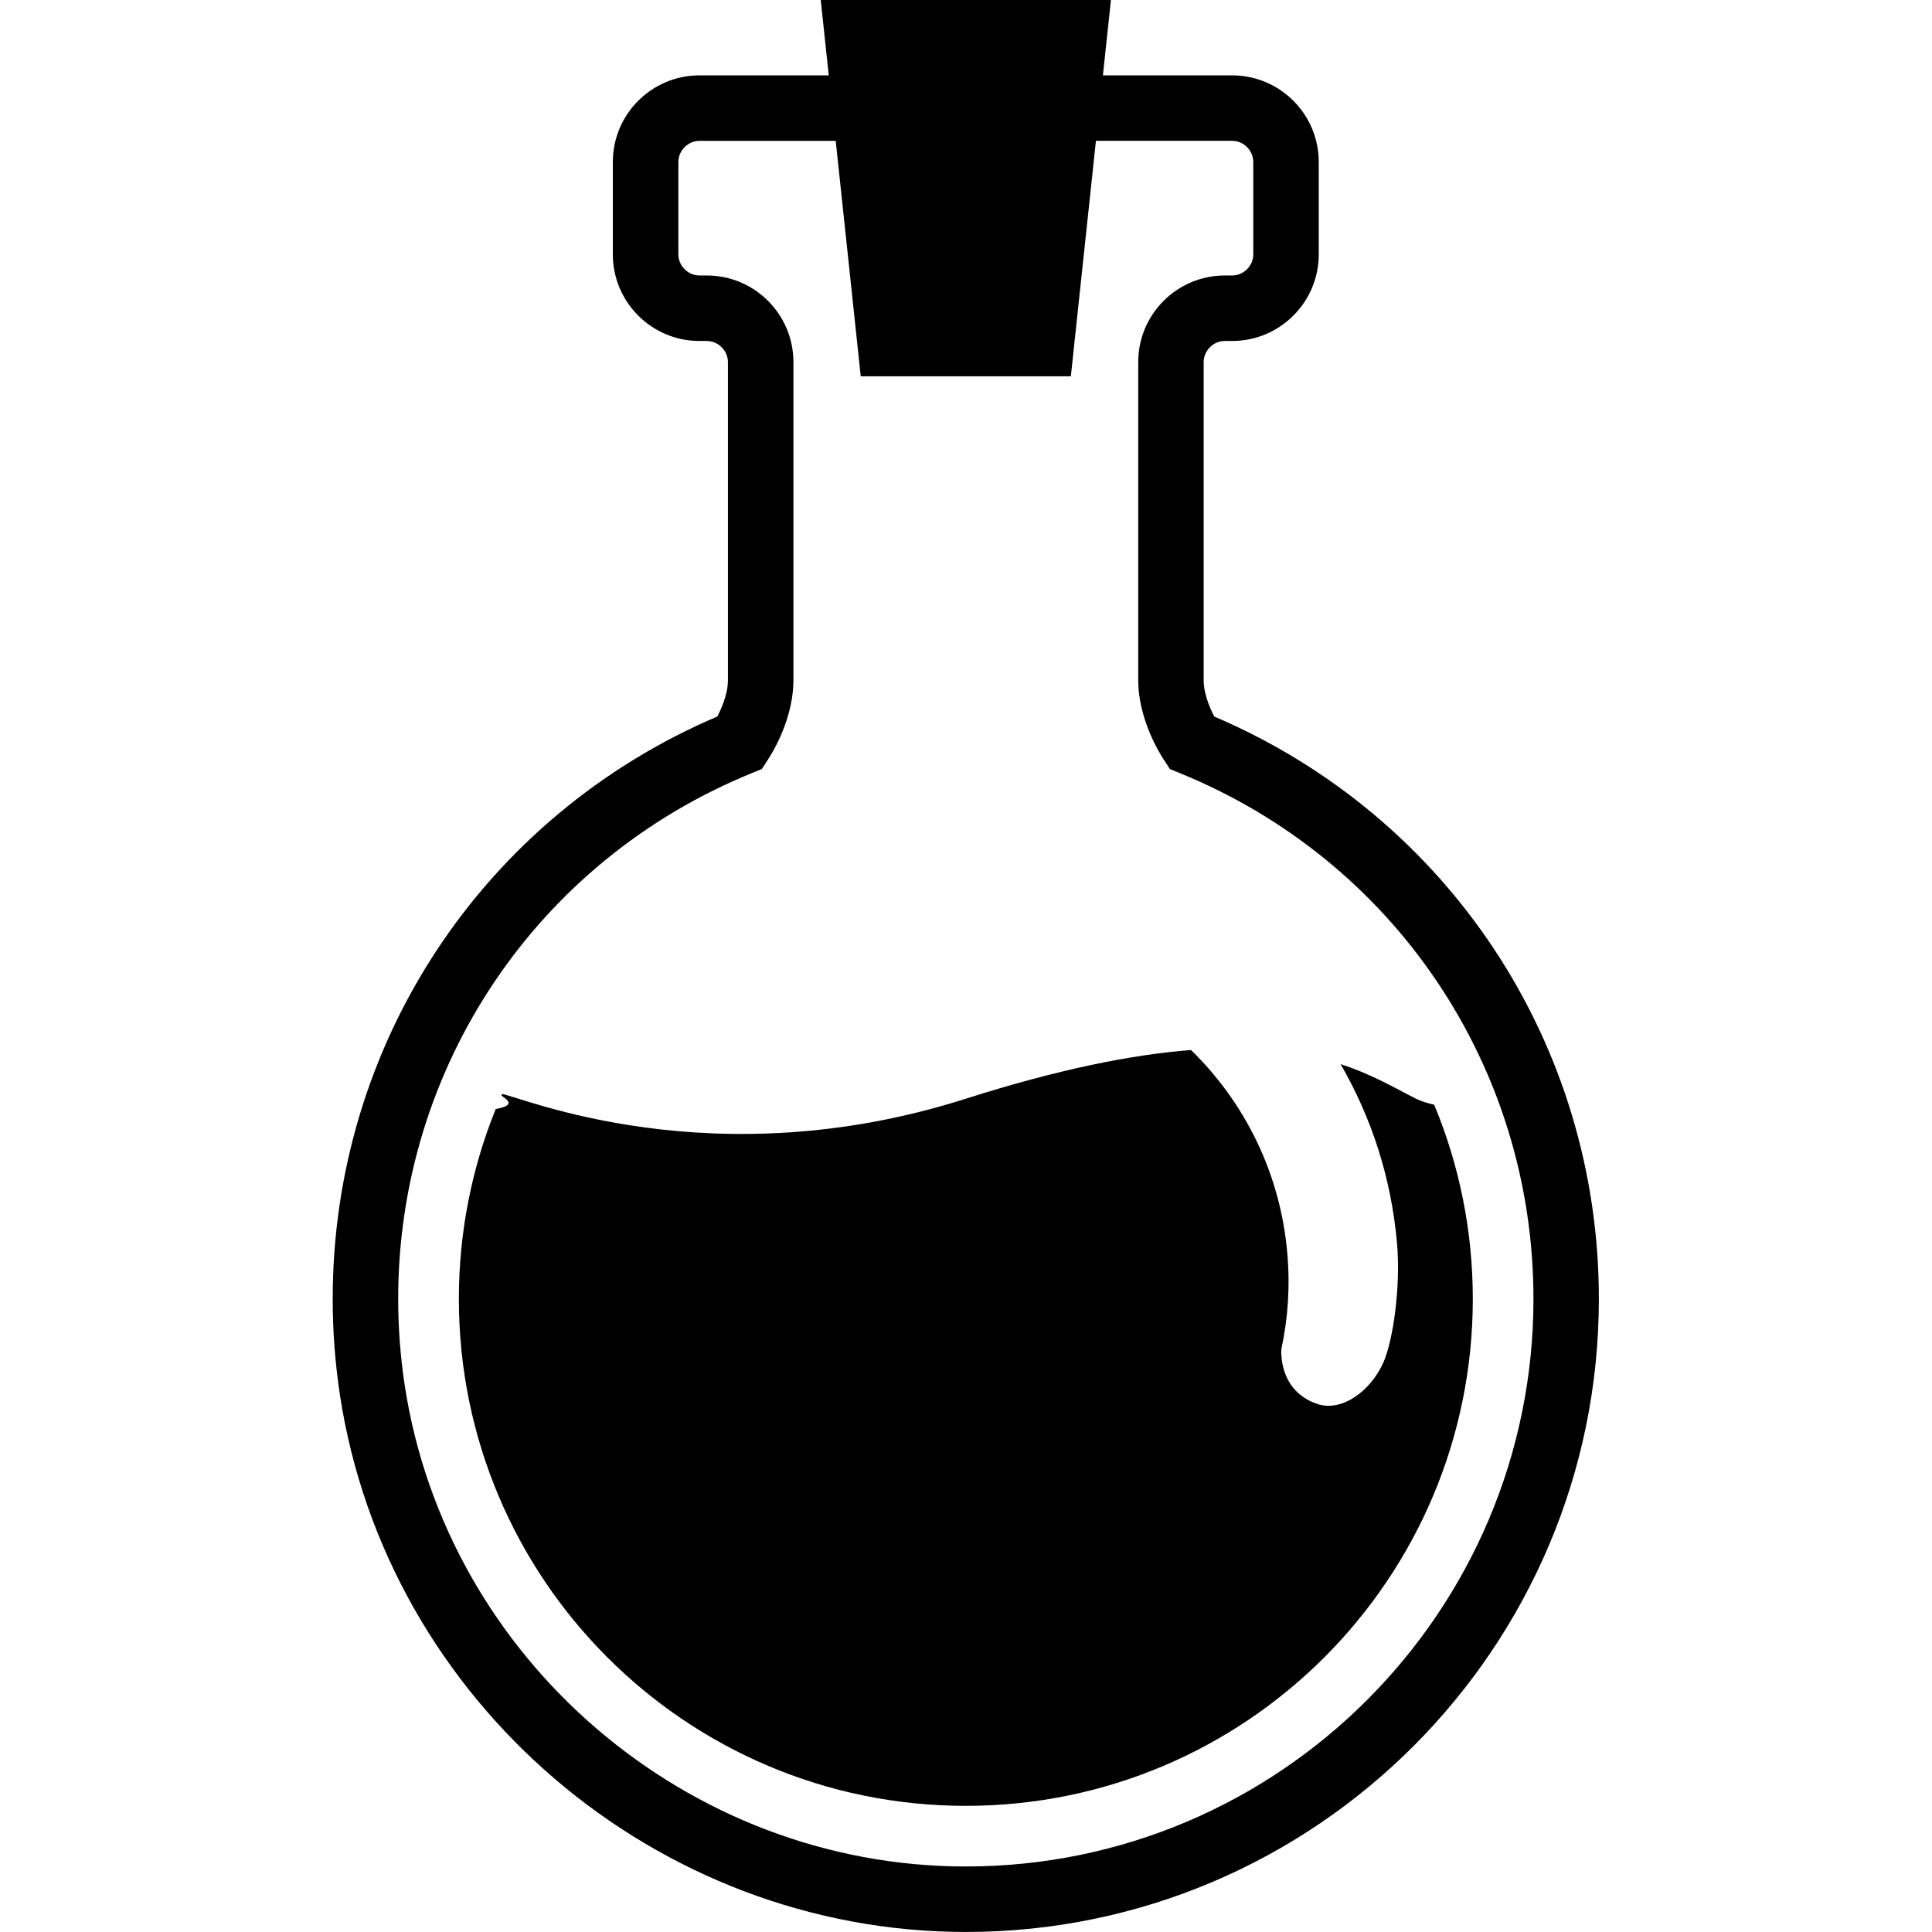
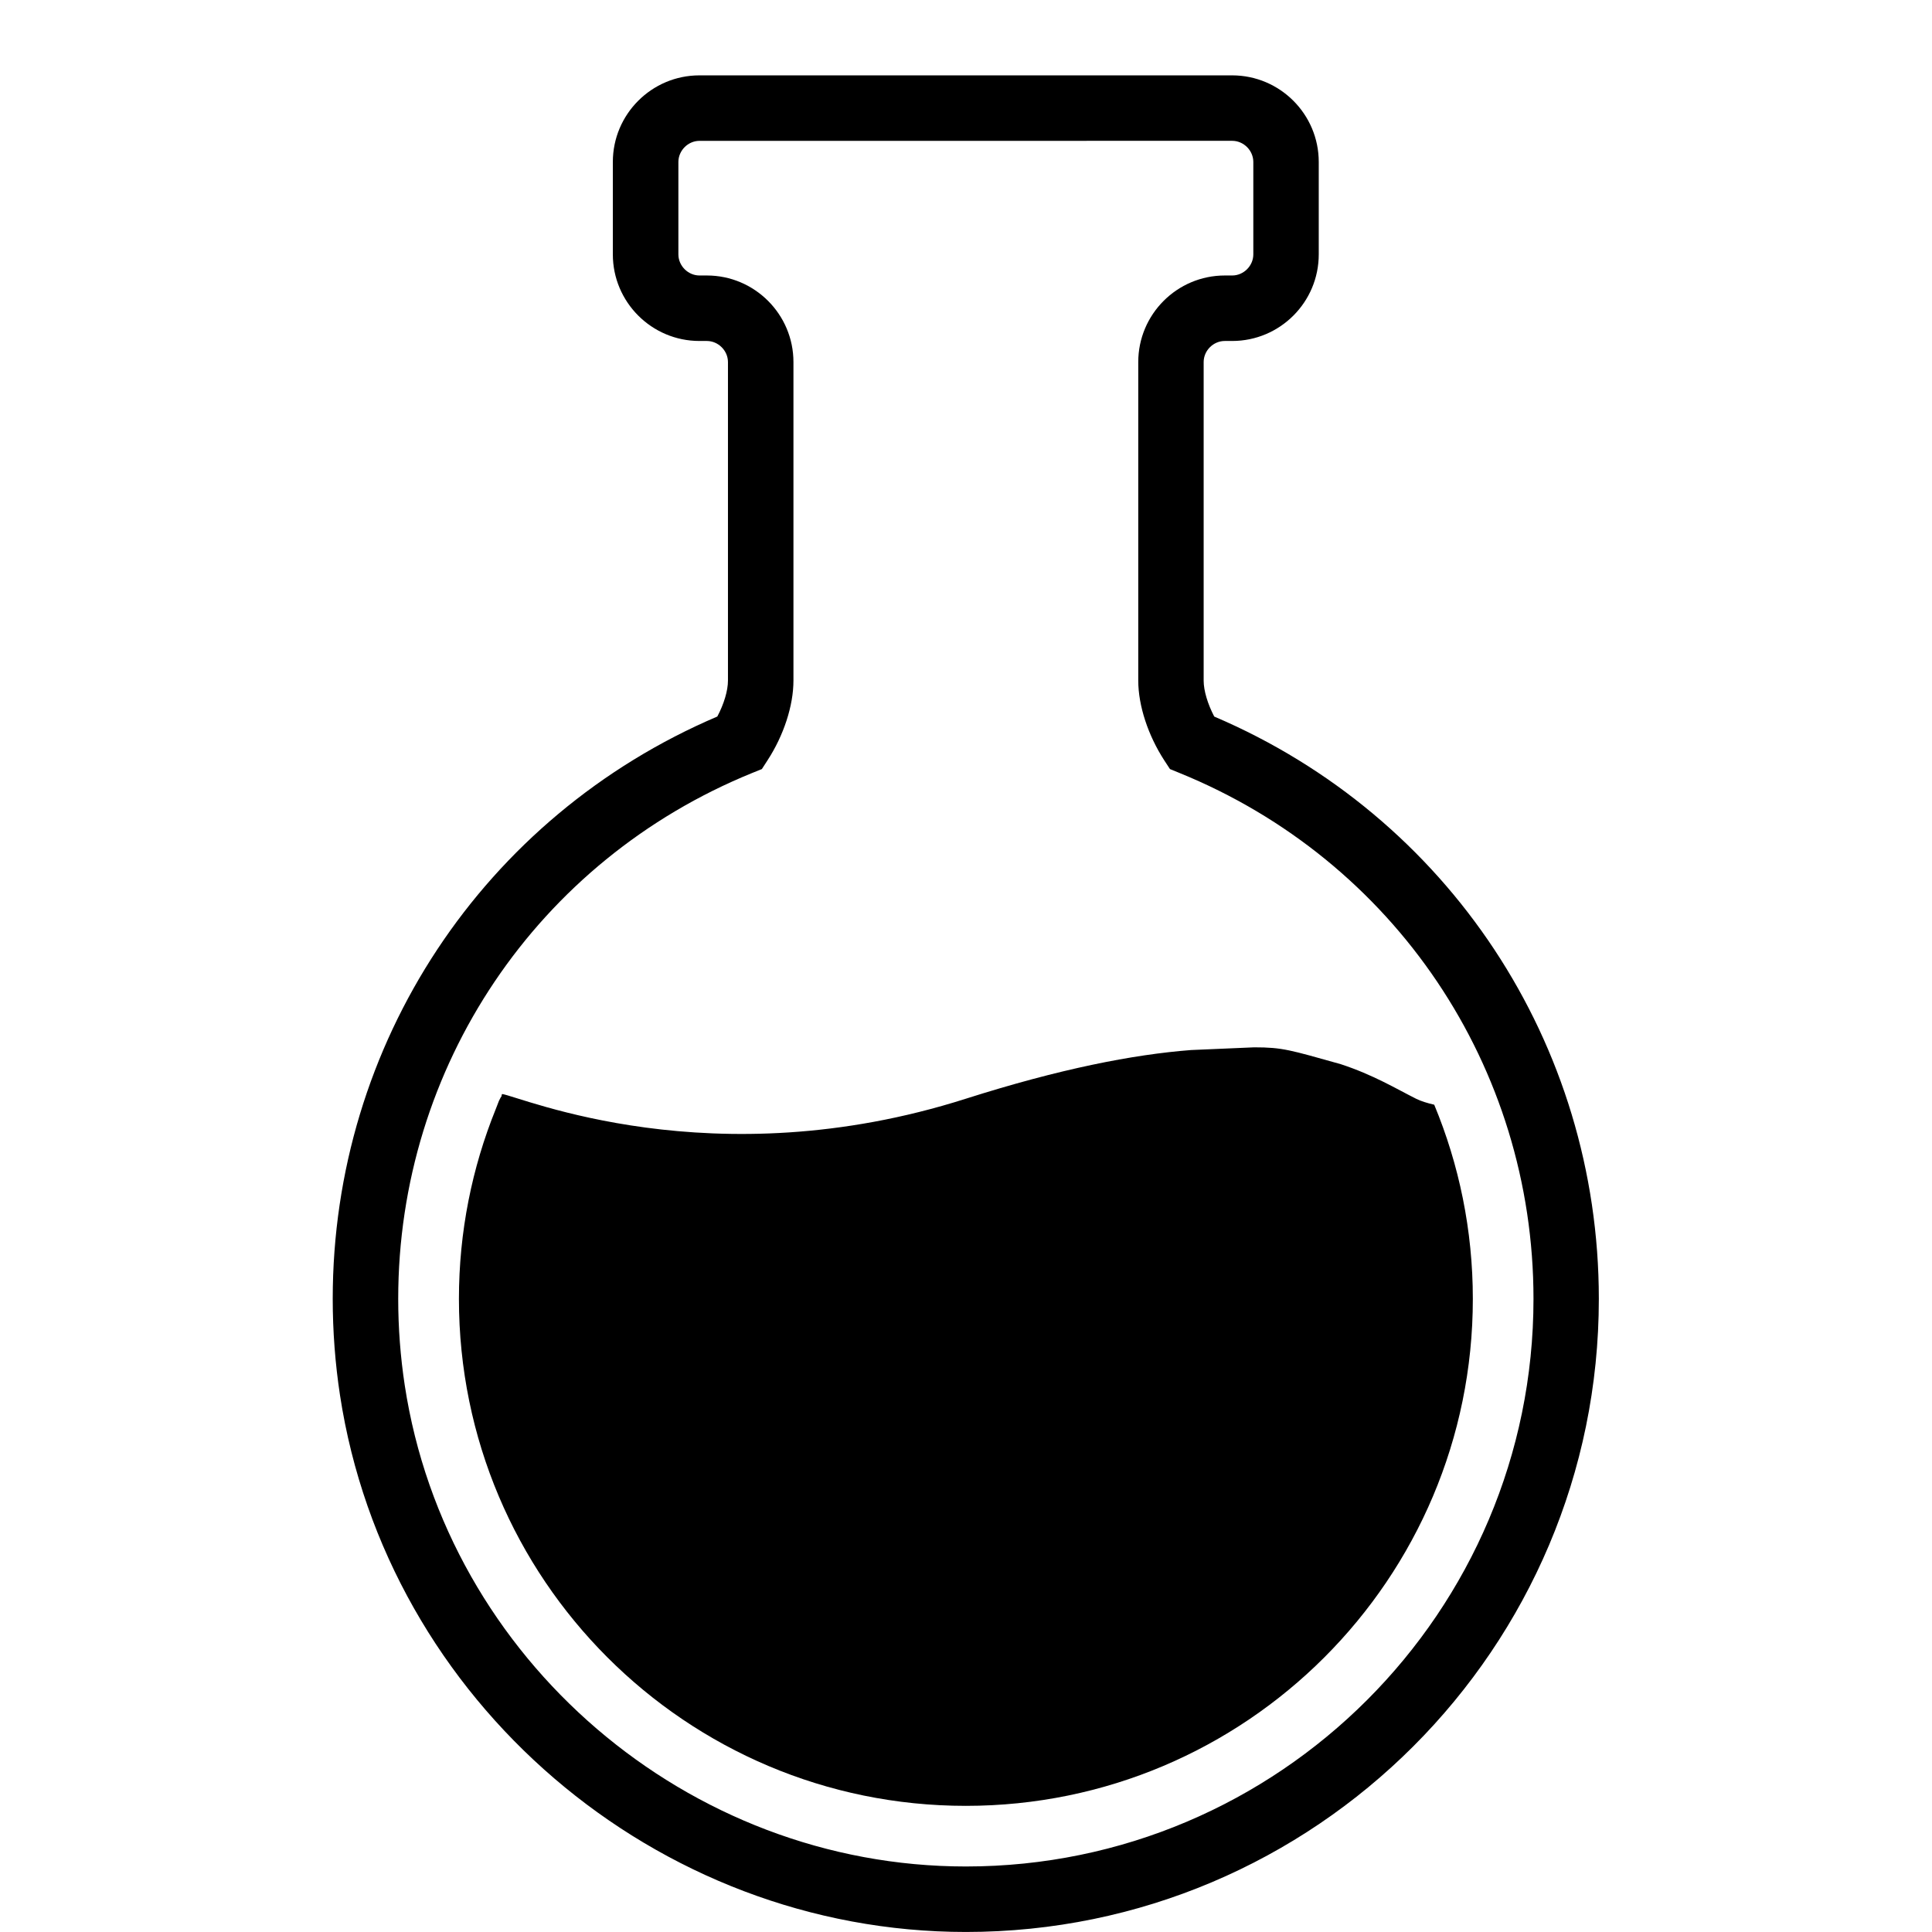
- <svg xmlns="http://www.w3.org/2000/svg" version="1.1" id="Layer_1" x="0px" y="0px" width="65.537px" height="65.551px" viewBox="18.527 2.225 65.537 65.551" enable-background="new 18.527 2.225 65.537 65.551" xml:space="preserve">
-   <polygon points="56.22,2.225 46.374,2.225 47.731,14.993 54.86,14.993 " />
-   <path d="M51.297,67.775c-10.519,0-19.648-7.828-21.235-18.211c-0.164-1.076-0.247-2.176-0.247-3.271  c0-8.654,5.109-16.369,13.049-19.757c0.224-0.422,0.361-0.877,0.361-1.219V14.51c0-0.388-0.328-0.716-0.717-0.716h-0.25  c-1.621,0-2.938-1.318-2.938-2.938V7.721c0-1.621,1.318-2.939,2.938-2.939h18.075c1.62,0,2.938,1.318,2.938,2.939v3.135  c0,1.621-1.317,2.938-2.938,2.938h-0.25c-0.39,0-0.717,0.328-0.717,0.716v10.808c0,0.343,0.139,0.797,0.36,1.219  c7.941,3.387,13.049,11.102,13.049,19.757C72.776,58.139,63.142,67.775,51.297,67.775z M42.259,7.004  c-0.388,0-0.716,0.328-0.716,0.717v3.135c0,0.388,0.328,0.716,0.716,0.716h0.25c1.621,0,2.938,1.318,2.938,2.938v10.808  c0,0.846-0.329,1.858-0.883,2.709l-0.19,0.292L44.05,28.45c-7.297,2.967-12.013,9.971-12.013,17.844c0,0.981,0.075,1.97,0.222,2.935  c1.422,9.307,9.606,16.324,19.038,16.324c10.619,0,19.259-8.639,19.259-19.259c0-7.873-4.716-14.877-12.013-17.844l-0.321-0.131  l-0.191-0.292c-0.553-0.851-0.885-1.864-0.885-2.71V14.51c0-1.621,1.317-2.938,2.938-2.938h0.25c0.388,0,0.716-0.328,0.716-0.716  V7.72c0-0.388-0.328-0.717-0.716-0.717L42.259,7.004L42.259,7.004z" />
-   <path d="M67.188,39.707c-0.244-0.057-0.455-0.122-0.614-0.202c-0.675-0.338-1.451-0.812-2.562-1.175  c1.045,1.803,1.719,3.857,1.914,6.068c0.129,1.451-0.123,3.289-0.465,4.06c-0.417,0.94-1.389,1.683-2.229,1.405  c-1.36-0.448-1.229-1.868-1.229-1.868c0.226-1.046,0.3-2.146,0.199-3.267c-0.239-2.717-1.453-5.11-3.265-6.877  c-1.969,0.153-4.453,0.637-7.643,1.653c-8.598,2.74-15.113-0.077-15.732-0.161c-0.008,0.016-0.016,0.031-0.021,0.047  c0.025,0.025,0.068,0.063,0.139,0.114c0.221,0.167,0.07,0.278-0.334,0.349c-0.804,1.99-1.25,4.164-1.25,6.441  c0,9.5,7.7,17.202,17.201,17.202c9.5,0,17.201-7.701,17.201-17.202C68.498,43.96,68.03,41.734,67.188,39.707z" />
+ <svg xmlns="http://www.w3.org/2000/svg" version="1.1" id="Layer_1" x="0px" y="0px" width="65.537px" height="65.551px" viewBox="18.526 2.225 65.537 65.551" enable-background="new 18.526 2.225 65.537 65.551" xml:space="preserve">
+   <path d="M51.297,67.775c-10.519,0-19.648-7.828-21.235-18.211c-0.164-1.076-0.247-2.176-0.247-3.271  c0-8.654,5.109-16.369,13.049-19.757c0.224-0.422,0.361-0.877,0.361-1.219V14.51c0-0.388-0.328-0.716-0.718-0.716h-0.25  c-1.62,0-2.938-1.318-2.938-2.938V7.721c0-1.621,1.318-2.939,2.938-2.939h18.075c1.62,0,2.938,1.318,2.938,2.939v3.135  c0,1.621-1.316,2.938-2.938,2.938h-0.25c-0.391,0-0.717,0.328-0.717,0.716v10.808c0,0.343,0.139,0.797,0.359,1.219  c7.941,3.387,13.049,11.102,13.049,19.757C72.776,58.139,63.142,67.775,51.297,67.775z M42.259,7.004  c-0.388,0-0.716,0.328-0.716,0.717v3.135c0,0.388,0.328,0.716,0.716,0.716h0.25c1.621,0,2.938,1.318,2.938,2.938v10.808  c0,0.846-0.328,1.858-0.883,2.709l-0.189,0.292L44.05,28.45c-7.297,2.967-12.013,9.971-12.013,17.844  c0,0.981,0.075,1.97,0.222,2.935c1.422,9.308,9.606,16.324,19.038,16.324c10.619,0,19.259-8.639,19.259-19.259  c0-7.873-4.716-14.877-12.013-17.844l-0.321-0.131l-0.191-0.292c-0.553-0.851-0.885-1.864-0.885-2.71V14.51  c0-1.621,1.317-2.938,2.938-2.938h0.25c0.388,0,0.716-0.328,0.716-0.716V7.72c0-0.388-0.328-0.717-0.716-0.717L42.259,7.004  L42.259,7.004z" />
+   <path d="M58.937,37.852c-1.969,0.152-4.453,0.637-7.643,1.652c-8.598,2.74-15.113-0.076-15.732-0.16  c-0.008,0.016-0.016,0.03-0.021,0.047c0.024,0.024,0,0-0.085,0.182c-0.109,0.281,0,0-0.109,0.281c-0.805,1.99-1.25,4.164-1.25,6.44  c0,9.5,7.699,17.202,17.2,17.202c9.5,0,17.201-7.701,17.201-17.202c0-2.334-0.468-4.56-1.31-6.587  c-0.244-0.057-0.455-0.122-0.614-0.202c-0.675-0.338-1.451-0.812-2.562-1.175c-1.713-0.479-1.963-0.57-2.932-0.57" />
</svg>
